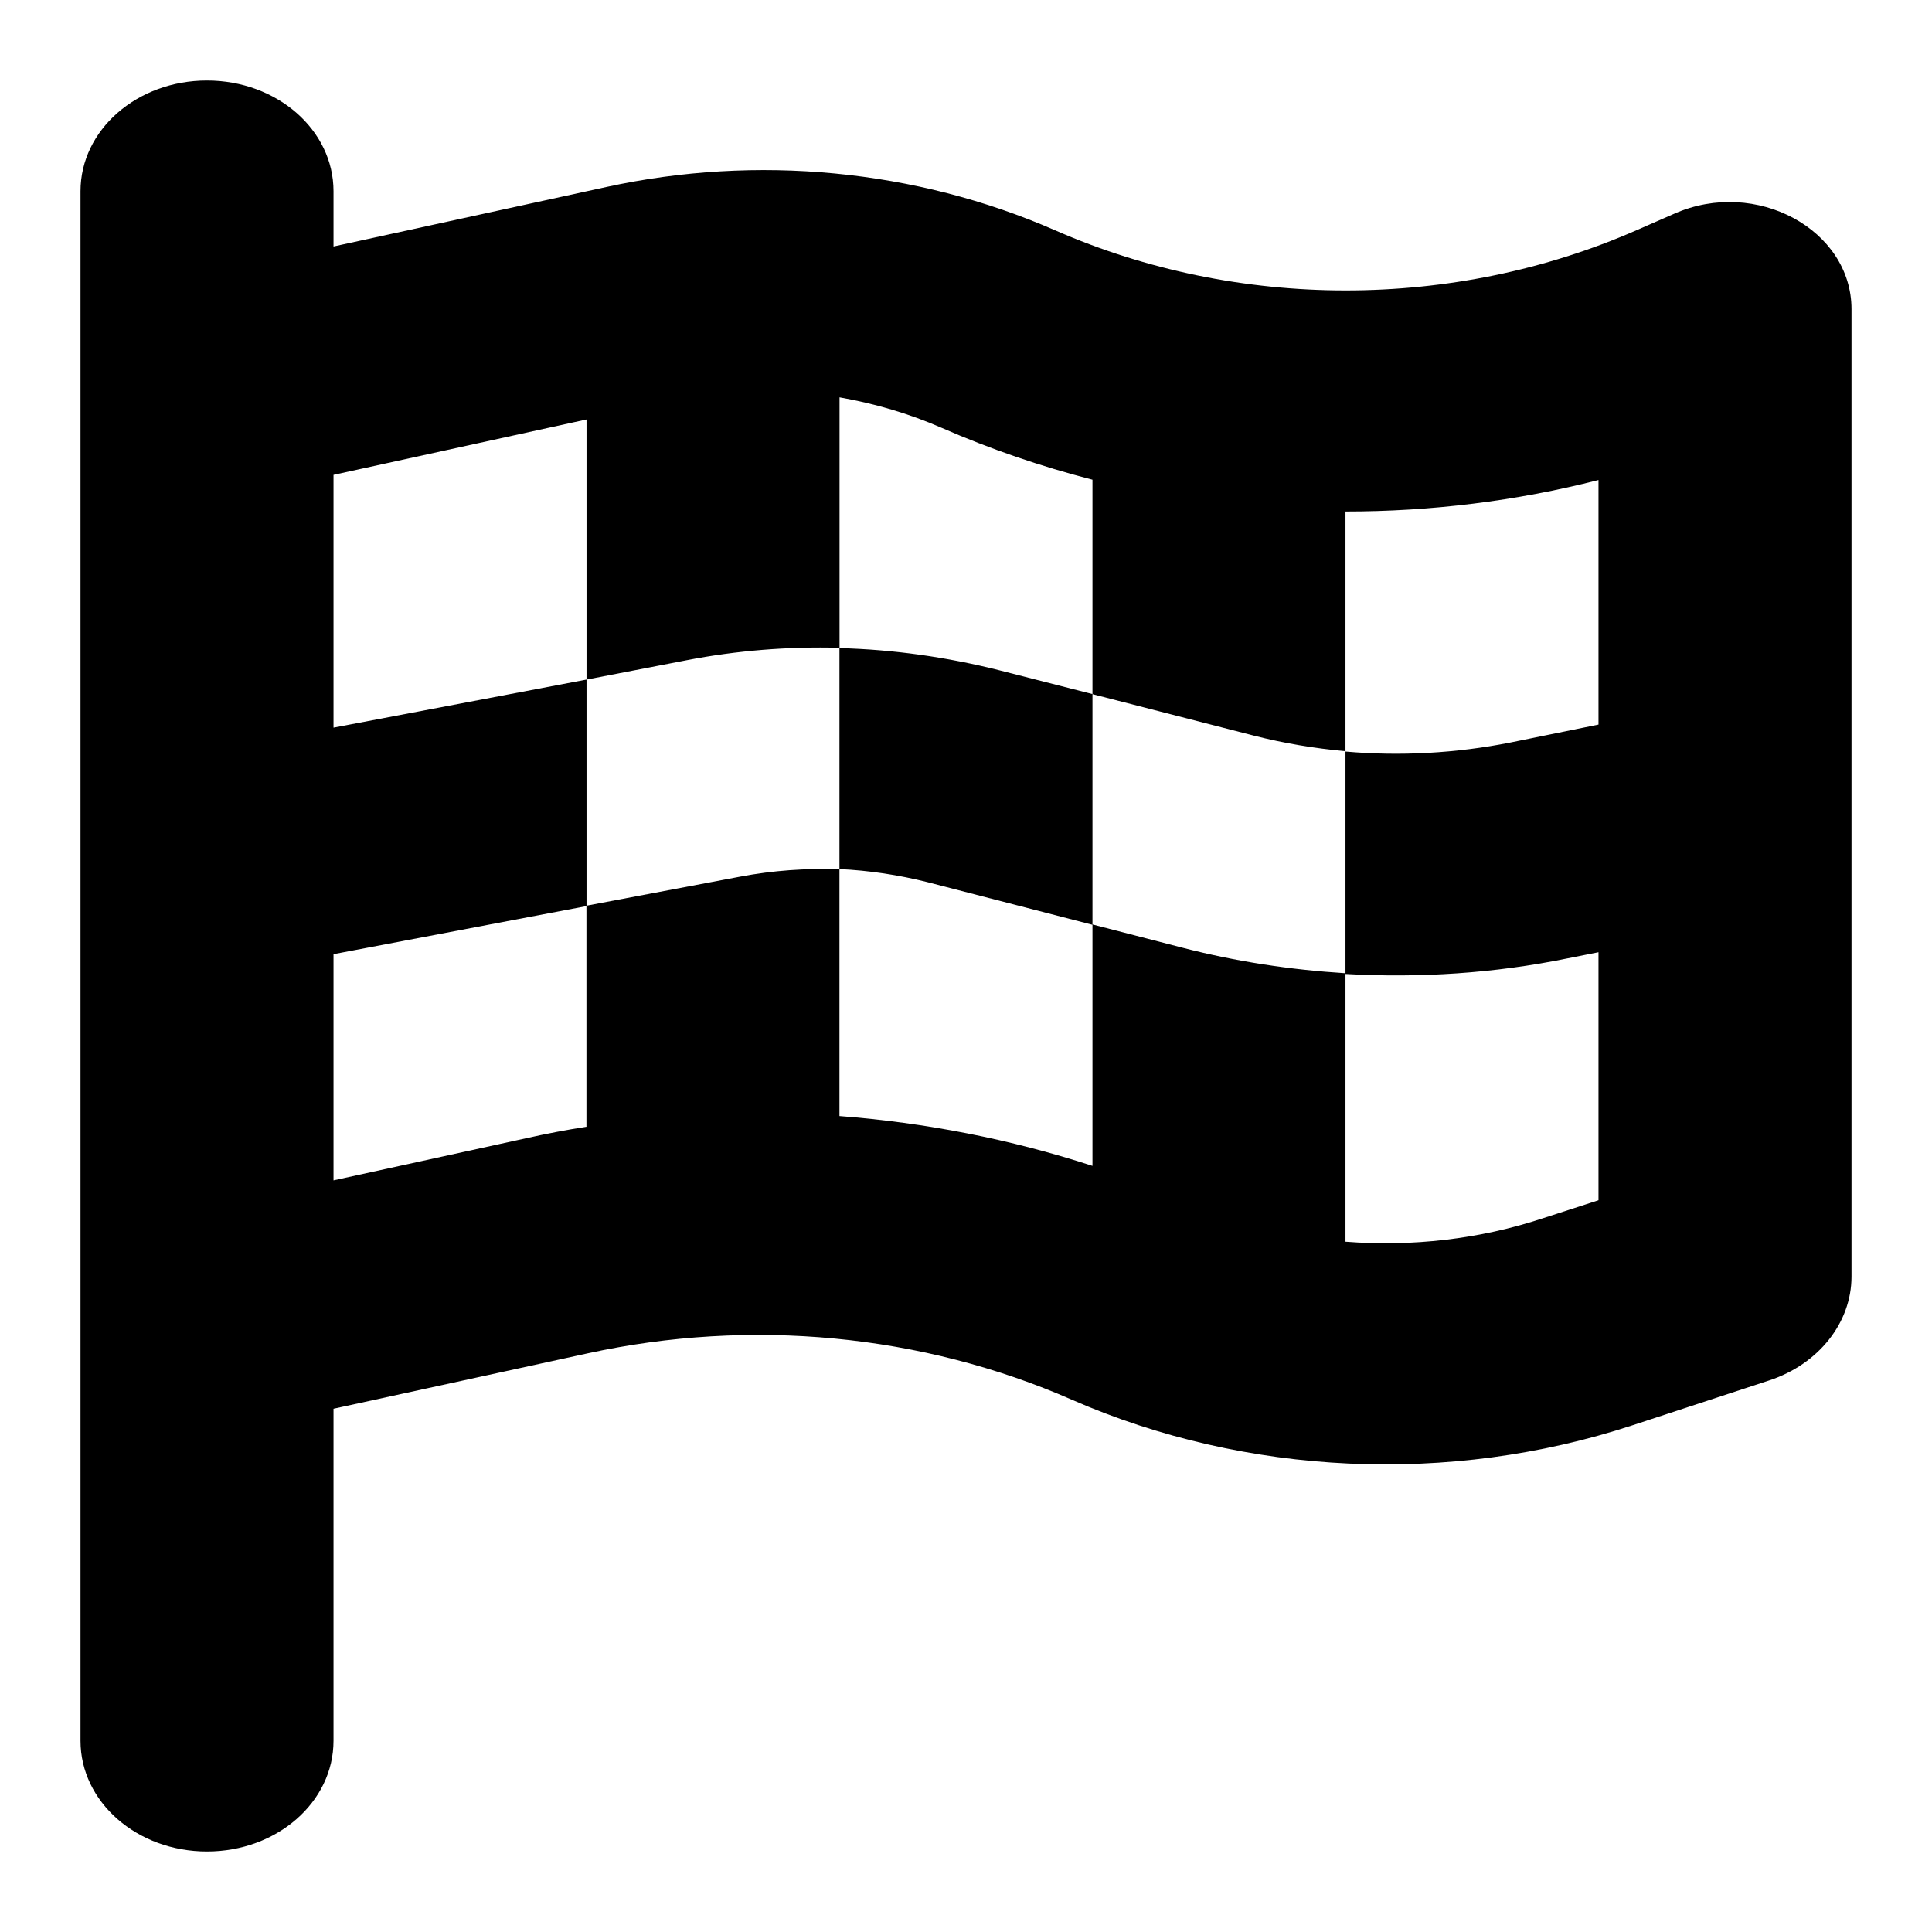
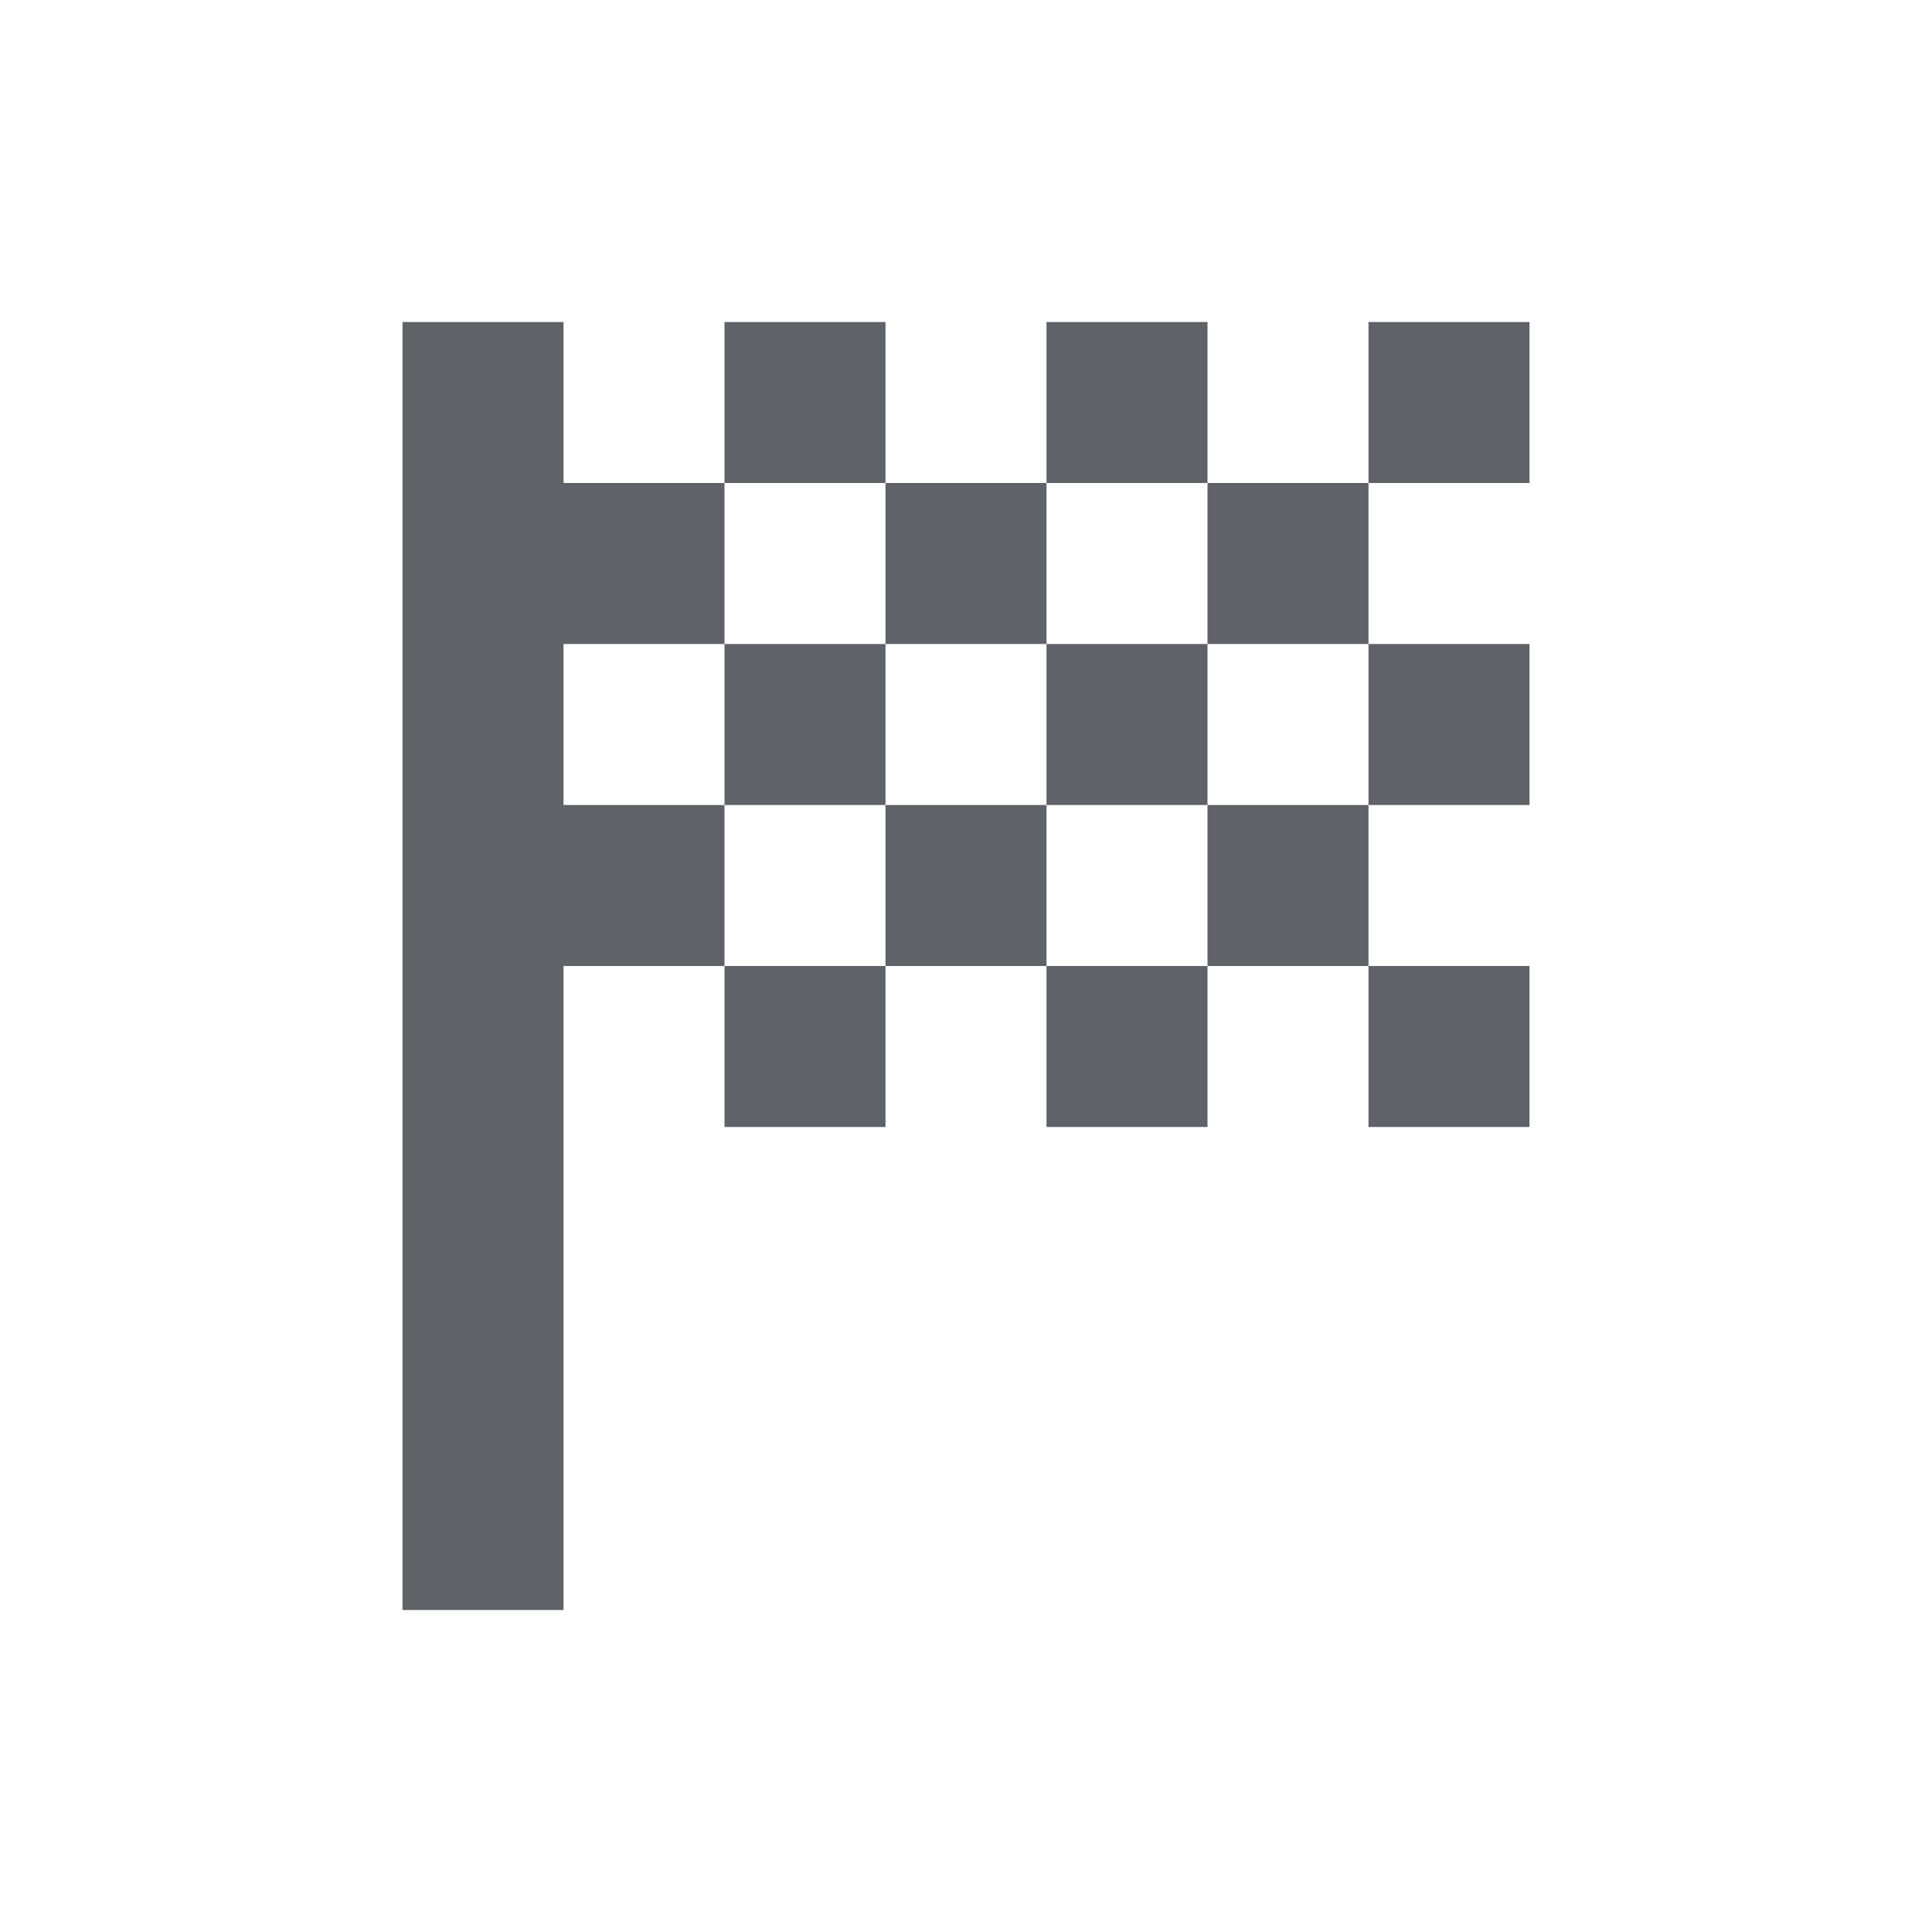
- <svg xmlns="http://www.w3.org/2000/svg" viewBox="0 0 24 24" version="1.1" id="svg1" width="24" height="24">
-   <defs id="defs1" />
-   <path d="M 2.571,1 C 3.441,1 4.143,1.614 4.143,2.375 V 3.062 L 7.531,2.323 c 1.871,-0.408 3.845,-0.219 5.574,0.537 2.274,0.997 4.95,0.997 7.224,0 L 20.8,2.654 C 21.812,2.207 23,2.852 23,3.84 V 15.859 c 0,0.571 -0.408,1.087 -1.021,1.289 l -1.704,0.559 c -2.269,0.743 -4.793,0.627 -6.958,-0.318 C 11.455,16.572 9.324,16.37 7.3,16.812 L 4.143,17.5 v 4.125 C 4.143,22.386 3.441,23 2.571,23 1.702,23 1,22.386 1,21.625 V 18.188 15.352 3.75 2.375 C 1,1.614 1.702,1 2.571,1 Z M 4.143,9.039 7.286,8.442 v 2.814 l -3.143,0.597 v 2.81 l 2.396,-0.524 c 0.25,-0.056 0.496,-0.103 0.746,-0.142 v -2.746 l 1.91,-0.361 c 0.408,-0.077 0.82,-0.107 1.233,-0.09 V 8.051 c 0.668,0.017 1.336,0.112 1.984,0.275 l 1.159,0.296 v 2.866 l -2.048,-0.529 c -0.358,-0.09 -0.727,-0.146 -1.095,-0.163 v 3.068 c 1.071,0.082 2.126,0.288 3.143,0.619 v -2.999 l 1.115,0.288 c 0.663,0.172 1.341,0.275 2.028,0.318 V 9.332 C 16.331,9.297 15.948,9.233 15.575,9.138 L 13.571,8.623 V 5.959 C 12.933,5.795 12.304,5.58 11.696,5.314 11.293,5.138 10.866,5.013 10.429,4.936 V 8.047 C 9.79,8.03 9.152,8.081 8.528,8.202 L 7.286,8.442 v -3.231 l -3.143,0.688 z M 16.714,15.425 c 0.825,0.064 1.665,-0.03 2.455,-0.292 l 0.688,-0.223 v -3.081 l -0.388,0.077 c -0.904,0.185 -1.832,0.245 -2.755,0.193 z M 19.857,9.005 V 5.963 C 18.831,6.225 17.775,6.354 16.714,6.354 v 2.982 c 0.683,0.06 1.375,0.021 2.048,-0.112 l 1.095,-0.223 z" />
+ <svg xmlns="http://www.w3.org/2000/svg" height="24px" viewBox="0 -960 960 960" width="24px" fill="#5f6368">
+   <path d="M360-720h80v-80h-80v80Zm160 0v-80h80v80h-80ZM360-400v-80h80v80h-80Zm320-160v-80h80v80h-80Zm0 160v-80h80v80h-80Zm-160 0v-80h80v80h-80Zm160-320v-80h80v80h-80Zm-240 80v-80h80v80h-80ZM200-160v-640h80v80h80v80h-80v80h80v80h-80v320h-80Zm400-320v-80h80v80h-80Zm-160 0v-80h80v80h-80Zm-80-80v-80h80v80h-80Zm160 0v-80h80v80h-80Zm80-80v-80h80v80h-80Z" />
</svg>
